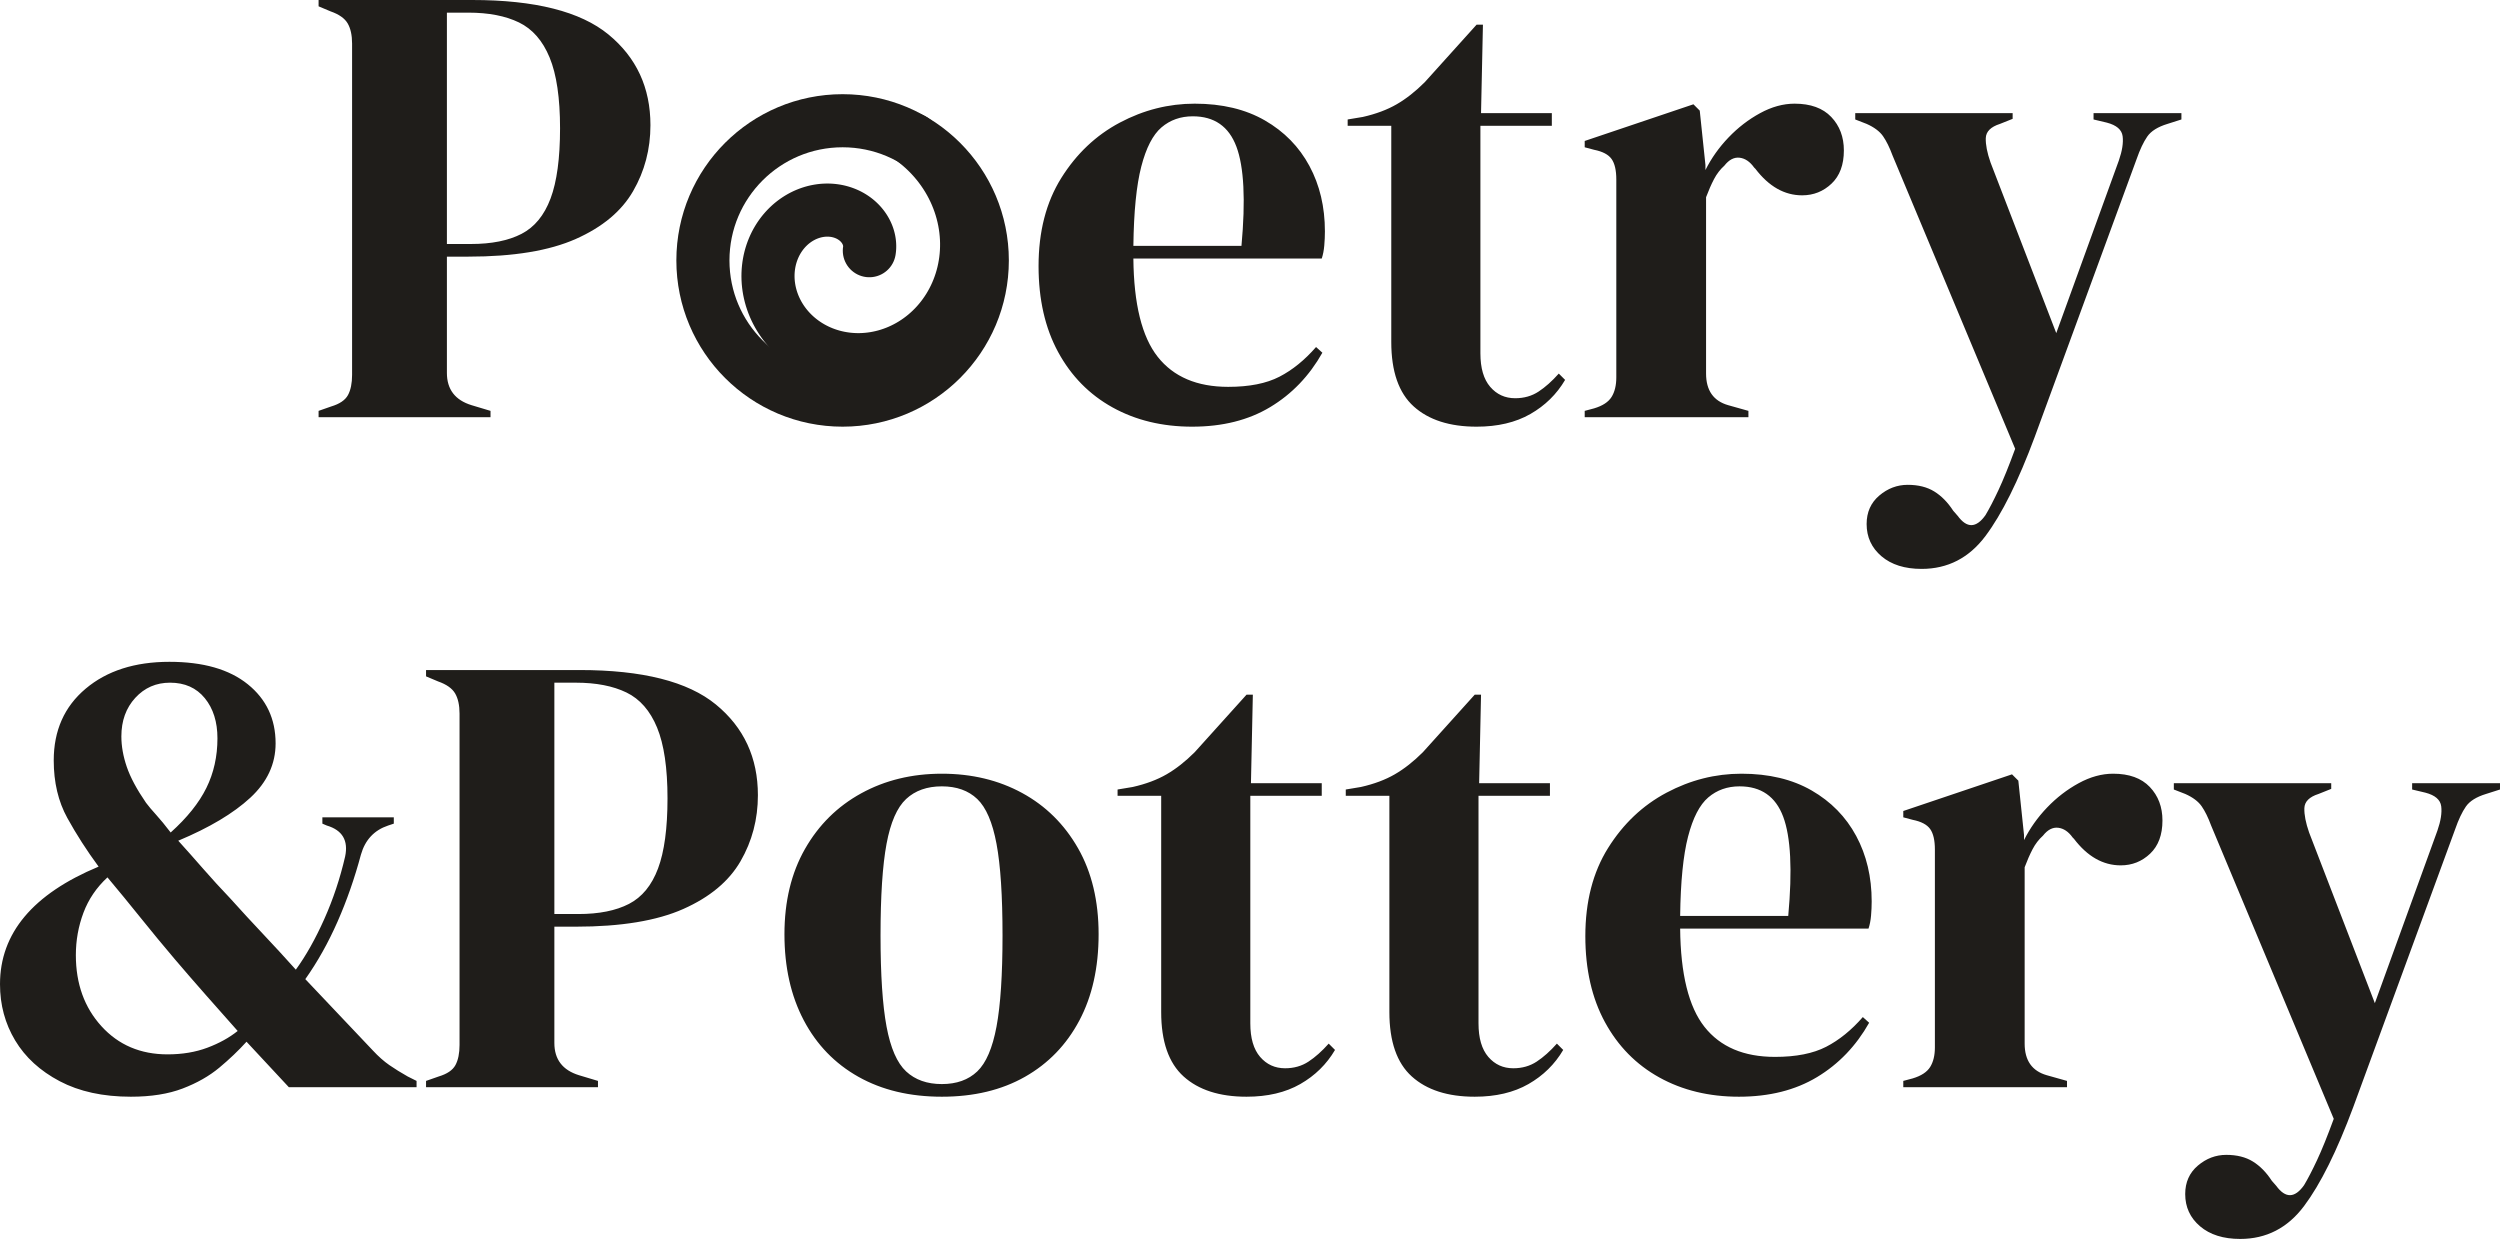
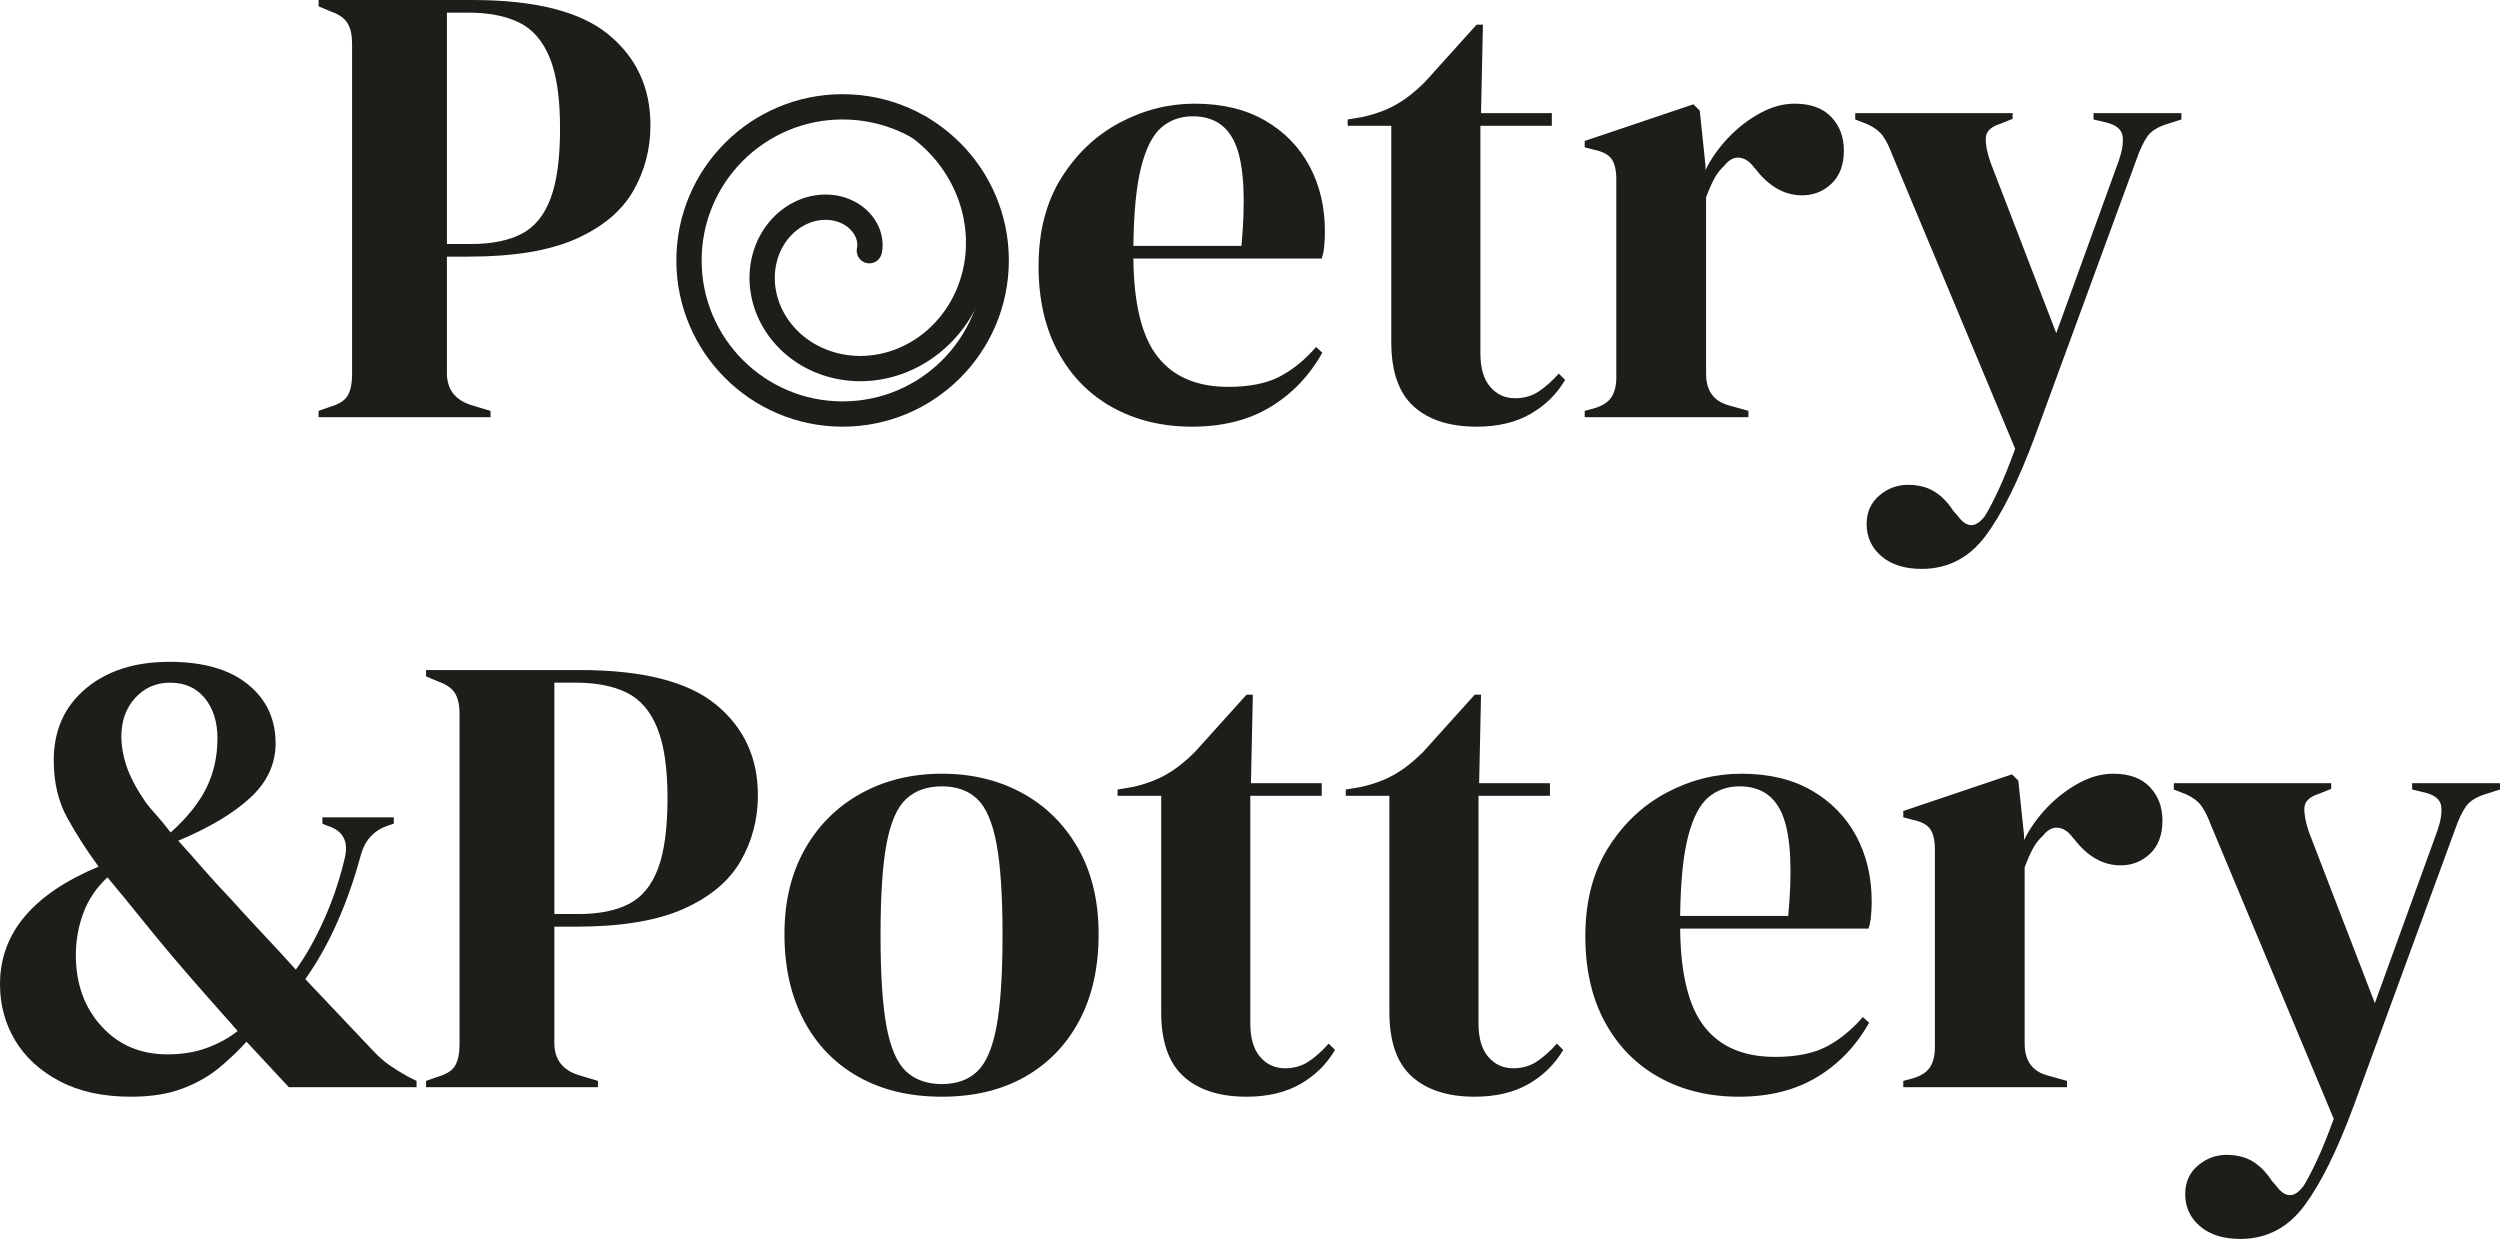
<svg xmlns="http://www.w3.org/2000/svg" viewBox="24 -660 3955 1960" role="img" aria-label="Poetry &amp; Pottery">
  <path fill="#1F1D1A" d="M800 0L528 0L528 -10L548 -17Q568 -23 574.5 -35Q581 -47 581 -67L581 -67L581 -591Q581 -611 574 -623Q567 -635 547 -642L547 -642L528 -650L528 -660L771 -660Q920 -660 986.5 -605.5Q1053 -551 1053 -462L1053 -462Q1053 -405 1025.5 -357.5Q998 -310 935 -282Q872 -254 765 -254L765 -254L731 -254L731 -70Q731 -31 770 -19L770 -19L800 -10L800 0M731 -640L731 -274L769 -274Q818 -274 849 -290Q880 -306 895 -346Q910 -386 910 -457L910 -457Q910 -529 893.5 -569Q877 -609 845 -624.5Q813 -640 765 -640L765 -640L731 -640M1914 -496L1914 -496Q1979 -496 2025 -469.5Q2071 -443 2095.5 -397.5Q2120 -352 2120 -294L2120 -294Q2120 -283 2119 -271.5Q2118 -260 2115 -251L2115 -251L1817 -251Q1818 -143 1855.5 -95.5Q1893 -48 1967 -48L1967 -48Q2017 -48 2048 -64Q2079 -80 2106 -111L2106 -111L2116 -102Q2085 -47 2033.5 -16Q1982 15 1910 15L1910 15Q1839 15 1784 -15.5Q1729 -46 1698 -103Q1667 -160 1667 -239L1667 -239Q1667 -321 1703 -378.5Q1739 -436 1795.5 -466Q1852 -496 1914 -496M1911 -476L1911 -476Q1882 -476 1861.5 -458.5Q1841 -441 1829.5 -396.5Q1818 -352 1817 -271L1817 -271L1988 -271Q1998 -380 1980 -428Q1962 -476 1911 -476M2360 15L2360 15Q2296 15 2260.5 -17Q2225 -49 2225 -119L2225 -119L2225 -461L2156 -461L2156 -471L2180 -475Q2211 -482 2233.5 -495Q2256 -508 2278 -530L2278 -530L2360 -621L2370 -621L2367 -481L2479 -481L2479 -461L2366 -461L2366 -101Q2366 -66 2381.5 -48Q2397 -30 2421 -30L2421 -30Q2442 -30 2458 -40.5Q2474 -51 2490 -69L2490 -69L2500 -59Q2480 -25 2445 -5Q2410 15 2360 15M2790 0L2531 0L2531 -10L2546 -14Q2566 -20 2573.5 -32Q2581 -44 2581 -63L2581 -63L2581 -376Q2581 -398 2573.5 -408.5Q2566 -419 2546 -423L2546 -423L2531 -427L2531 -437L2703 -495L2713 -485L2722 -399L2722 -391Q2736 -419 2758.5 -442.5Q2781 -466 2808.5 -481Q2836 -496 2863 -496L2863 -496Q2901 -496 2921 -475Q2941 -454 2941 -422L2941 -422Q2941 -388 2921.5 -369.5Q2902 -351 2875 -351L2875 -351Q2833 -351 2801 -393L2801 -393L2799 -395Q2789 -409 2776 -410.5Q2763 -412 2752 -398L2752 -398Q2742 -389 2735.5 -376.5Q2729 -364 2723 -348L2723 -348L2723 -69Q2723 -29 2758 -19L2758 -19L2790 -10L2790 0M3064 240L3064 240Q3024 240 3000.5 220Q2977 200 2977 169L2977 169Q2977 141 2997 124Q3017 107 3042 107L3042 107Q3067 107 3084 117.5Q3101 128 3114 148L3114 148L3121 156Q3143 186 3165 155L3165 155Q3174 140 3185.5 115.5Q3197 91 3212 50L3212 50L3018 -414Q3011 -433 3003 -444.5Q2995 -456 2977 -464L2977 -464L2959 -471L2959 -481L3208 -481L3208 -472L3188 -464Q3166 -457 3165.5 -441.5Q3165 -426 3173 -403L3173 -403L3277 -133L3376 -406Q3384 -429 3382 -444.5Q3380 -460 3357 -466L3357 -466L3336 -471L3336 -481L3475 -481L3475 -471L3453 -464Q3430 -457 3421 -444Q3412 -431 3404 -408L3404 -408L3243 31Q3204 136 3165 188Q3126 240 3064 240M231 1075L231 1075Q165 1075 118.5 1050.5Q72 1026 48 986Q24 946 24 897L24 897Q24 776 180 711L180 711Q152 673 130.5 634Q109 595 109 543L109 543Q109 472 159.5 429.5Q210 387 292 387L292 387Q372 387 416 422.5Q460 458 460 516L460 516Q460 565 420 602Q380 639 306 670L306 670Q325 691 345.5 714.5Q366 738 388 761L388 761Q415 791 440.5 818Q466 845 492 874L492 874Q516 841 537 794Q558 747 570 695L570 695Q578 657 541 646L541 646L534 643L534 633L647 633L647 643L638 646Q605 657 595 692L595 692Q580 748 558 798Q536 848 507 889L507 889L614 1002Q627 1016 640 1025Q653 1034 669 1043L669 1043L683 1050L683 1060L481 1060L414 988Q395 1009 371 1029Q347 1049 313 1062Q279 1075 231 1075M294 657L294 657Q333 622 350.5 586.5Q368 551 368 508L368 508Q368 469 348 444.5Q328 420 293 420L293 420Q260 420 238 444Q216 468 216 505L216 505Q216 528 224.5 553Q233 578 255 610L255 610Q261 618 271 629Q281 640 294 657M289 1008L289 1008Q324 1008 352 997.5Q380 987 400 971L400 971Q376 944 350 914.5Q324 885 301 858L301 858Q273 825 246.5 792Q220 759 194 728L194 728Q168 752 156 784Q144 816 144 851L144 851Q144 919 184.5 963.5Q225 1008 289 1008M970 1060L698 1060L698 1050L718 1043Q738 1037 744.5 1025Q751 1013 751 993L751 993L751 469Q751 449 744 437Q737 425 717 418L717 418L698 410L698 400L941 400Q1090 400 1156.5 454.5Q1223 509 1223 598L1223 598Q1223 655 1195.5 702.5Q1168 750 1105 778Q1042 806 935 806L935 806L901 806L901 990Q901 1029 940 1041L940 1041L970 1050L970 1060M901 420L901 786L939 786Q988 786 1019 770Q1050 754 1065 714Q1080 674 1080 603L1080 603Q1080 531 1063.5 491Q1047 451 1015 435.5Q983 420 935 420L935 420L901 420M1514 1075L1514 1075Q1438 1075 1382 1043.5Q1326 1012 1295.5 954Q1265 896 1265 818L1265 818Q1265 740 1297.5 683Q1330 626 1386.5 595Q1443 564 1514 564L1514 564Q1585 564 1641 594.5Q1697 625 1729.5 682Q1762 739 1762 818L1762 818Q1762 897 1731.5 954.5Q1701 1012 1645.5 1043.5Q1590 1075 1514 1075M1514 1055L1514 1055Q1549 1055 1570 1035Q1591 1015 1600.5 964Q1610 913 1610 820L1610 820Q1610 726 1600.5 675Q1591 624 1570 604Q1549 584 1514 584L1514 584Q1479 584 1457.5 604Q1436 624 1426.5 675Q1417 726 1417 820L1417 820Q1417 913 1426.5 964Q1436 1015 1457.5 1035Q1479 1055 1514 1055M1996 1075L1996 1075Q1932 1075 1896.5 1043Q1861 1011 1861 941L1861 941L1861 599L1792 599L1792 589L1816 585Q1847 578 1869.5 565Q1892 552 1914 530L1914 530L1996 439L2006 439L2003 579L2115 579L2115 599L2002 599L2002 959Q2002 994 2017.5 1012Q2033 1030 2057 1030L2057 1030Q2078 1030 2094 1019.5Q2110 1009 2126 991L2126 991L2136 1001Q2116 1035 2081 1055Q2046 1075 1996 1075M2357 1075L2357 1075Q2293 1075 2257.5 1043Q2222 1011 2222 941L2222 941L2222 599L2153 599L2153 589L2177 585Q2208 578 2230.5 565Q2253 552 2275 530L2275 530L2357 439L2367 439L2364 579L2476 579L2476 599L2363 599L2363 959Q2363 994 2378.5 1012Q2394 1030 2418 1030L2418 1030Q2439 1030 2455 1019.5Q2471 1009 2487 991L2487 991L2497 1001Q2477 1035 2442 1055Q2407 1075 2357 1075M2779 564L2779 564Q2844 564 2890 590.5Q2936 617 2960.5 662.5Q2985 708 2985 766L2985 766Q2985 777 2984 788.5Q2983 800 2980 809L2980 809L2682 809Q2683 917 2720.5 964.5Q2758 1012 2832 1012L2832 1012Q2882 1012 2913 996Q2944 980 2971 949L2971 949L2981 958Q2950 1013 2898.5 1044Q2847 1075 2775 1075L2775 1075Q2704 1075 2649 1044.5Q2594 1014 2563 957Q2532 900 2532 821L2532 821Q2532 739 2568 681.5Q2604 624 2660.5 594Q2717 564 2779 564M2776 584L2776 584Q2747 584 2726.5 601.5Q2706 619 2694.5 663.5Q2683 708 2682 789L2682 789L2853 789Q2863 680 2845 632Q2827 584 2776 584M3294 1060L3035 1060L3035 1050L3050 1046Q3070 1040 3077.5 1028Q3085 1016 3085 997L3085 997L3085 684Q3085 662 3077.5 651.5Q3070 641 3050 637L3050 637L3035 633L3035 623L3207 565L3217 575L3226 661L3226 669Q3240 641 3262.5 617.5Q3285 594 3312.5 579Q3340 564 3367 564L3367 564Q3405 564 3425 585Q3445 606 3445 638L3445 638Q3445 672 3425.5 690.5Q3406 709 3379 709L3379 709Q3337 709 3305 667L3305 667L3303 665Q3293 651 3280 649.5Q3267 648 3256 662L3256 662Q3246 671 3239.5 683.5Q3233 696 3227 712L3227 712L3227 991Q3227 1031 3262 1041L3262 1041L3294 1050L3294 1060M3568 1300L3568 1300Q3528 1300 3504.5 1280Q3481 1260 3481 1229L3481 1229Q3481 1201 3501 1184Q3521 1167 3546 1167L3546 1167Q3571 1167 3588 1177.5Q3605 1188 3618 1208L3618 1208L3625 1216Q3647 1246 3669 1215L3669 1215Q3678 1200 3689.5 1175.5Q3701 1151 3716 1110L3716 1110L3522 646Q3515 627 3507 615.5Q3499 604 3481 596L3481 596L3463 589L3463 579L3712 579L3712 588L3692 596Q3670 603 3669.5 618.5Q3669 634 3677 657L3677 657L3781 927L3880 654Q3888 631 3886 615.5Q3884 600 3861 594L3861 594L3840 589L3840 579L3979 579L3979 589L3957 596Q3934 603 3925 616Q3916 629 3908 652L3908 652L3747 1091Q3708 1196 3669 1248Q3630 1300 3568 1300" />
-   <circle fill="none" stroke="#1F1D1A" stroke-width="84" stroke-linecap="round" stroke-linejoin="round" cx="1357" cy="-248" r="221" />
-   <path fill="none" stroke="#1F1D1A" stroke-width="84" stroke-linecap="round" stroke-linejoin="round" d="M1467.50 -439.39L1473.65 -434.67L1479.60 -429.76L1485.35 -424.66L1490.89 -419.38L1496.23 -413.93L1501.34 -408.31L1506.24 -402.54L1510.91 -396.63L1515.35 -390.58L1519.55 -384.40L1523.52 -378.10L1527.25 -371.69L1530.73 -365.18L1533.97 -358.58L1536.96 -351.90L1539.70 -345.14L1542.19 -338.32L1544.42 -331.45L1546.41 -324.52L1548.13 -317.57L1549.61 -310.58L1550.83 -303.58L1551.80 -296.57L1552.51 -289.56L1552.98 -282.56L1553.19 -275.57L1553.16 -268.62L1552.88 -261.70L1552.36 -254.82L1551.60 -248.00L1550.60 -241.24L1549.37 -234.55L1547.91 -227.93L1546.22 -221.41L1544.31 -214.97L1542.18 -208.64L1539.84 -202.41L1537.29 -196.30L1534.54 -190.31L1531.59 -184.45L1528.45 -178.73L1525.13 -173.14L1521.62 -167.71L1517.94 -162.42L1514.10 -157.30L1510.09 -152.34L1505.93 -147.55L1501.62 -142.93L1497.17 -138.49L1492.59 -134.23L1487.88 -130.15L1483.06 -126.27L1478.12 -122.58L1473.08 -119.08L1467.95 -115.78L1462.72 -112.68L1457.42 -109.79L1452.04 -107.10L1446.60 -104.61L1441.10 -102.33L1435.55 -100.27L1429.96 -98.40L1424.34 -96.75L1418.69 -95.31L1413.02 -94.08L1407.35 -93.05L1401.66 -92.24L1395.99 -91.63L1390.32 -91.22L1384.68 -91.02L1379.06 -91.02L1373.48 -91.22L1367.94 -91.62L1362.44 -92.21L1357.00 -93.00L1351.62 -93.97L1346.31 -95.13L1341.07 -96.47L1335.92 -97.99L1330.85 -99.69L1325.87 -101.55L1320.99 -103.58L1316.22 -105.77L1311.55 -108.12L1307.00 -110.62L1302.56 -113.26L1298.25 -116.05L1294.07 -118.97L1290.02 -122.02L1286.10 -125.20L1282.32 -128.49L1278.69 -131.90L1275.20 -135.42L1271.87 -139.03L1268.68 -142.75L1265.65 -146.55L1262.78 -150.43L1260.06 -154.39L1257.51 -158.42L1255.12 -162.51L1252.89 -166.66L1250.82 -170.86L1248.93 -175.10L1247.19 -179.39L1245.63 -183.70L1244.23 -188.04L1243.00 -192.40L1241.93 -196.77L1241.03 -201.14L1240.29 -205.52L1239.72 -209.89L1239.30 -214.25L1239.05 -218.59L1238.96 -222.91L1239.02 -227.20L1239.24 -231.45L1239.61 -235.66L1240.13 -239.83L1240.79 -243.94L1241.60 -248.00L1242.55 -252.00L1243.64 -255.93L1244.86 -259.79L1246.21 -263.57L1247.69 -267.27L1249.29 -270.90L1251.00 -274.43L1252.84 -277.87L1254.78 -281.21L1256.83 -284.46L1258.98 -287.60L1261.22 -290.64L1263.56 -293.57L1265.99 -296.39L1268.49 -299.10L1271.08 -301.69L1273.73 -304.17L1276.45 -306.52L1279.24 -308.75L1282.08 -310.86L1284.97 -312.85L1287.91 -314.71L1290.90 -316.45L1293.91 -318.06L1296.96 -319.55L1300.04 -320.91L1303.14 -322.14L1306.25 -323.24L1309.37 -324.22L1312.50 -325.08L1315.63 -325.81L1318.76 -326.41L1321.87 -326.89L1324.98 -327.26L1328.07 -327.50L1331.13 -327.62L1334.17 -327.63L1337.17 -327.53L1340.14 -327.31L1343.07 -326.98L1345.96 -326.55L1348.80 -326.01L1351.59 -325.37L1354.32 -324.63L1357.00 -323.80L1359.61 -322.87L1362.16 -321.86L1364.65 -320.76L1367.06 -319.58L1369.40 -318.32L1371.66 -316.98L1373.85 -315.57L1375.95 -314.10L1377.98 -312.56L1379.92 -310.96L1381.77 -309.31L1383.54 -307.60L1385.21 -305.85L1386.80 -304.05L1388.30 -302.21L1389.71 -300.34L1391.02 -298.44L1392.24 -296.51L1393.37 -294.56L1394.41 -292.58L1395.35 -290.60L1396.21 -288.60L1396.97 -286.60L1397.64 -284.59L1398.21 -282.58L1398.70 -280.58L1399.10 -278.59L1399.41 -276.61L1399.64 -274.64L1399.78 -272.70L1399.84 -270.78L1399.82 -268.88L1399.72 -267.02L1399.54 -265.19L1399.29 -263.39" />
-   <circle fill="#1F1D1A" cx="1399.29" cy="-263.39" r="30" />
+   <circle fill="none" stroke="#1F1D1A" stroke-width="40" stroke-linecap="round" stroke-linejoin="round" cx="1357" cy="-248" r="243" />
+   <path fill="none" stroke="#1F1D1A" stroke-width="40" stroke-linecap="round" stroke-linejoin="round" d="M1478.50 -458.44L1485.25 -453.24L1491.78 -447.81L1498.09 -442.19L1504.17 -436.37L1510.02 -430.36L1515.62 -424.17L1520.99 -417.81L1526.10 -411.30L1530.96 -404.64L1535.56 -397.83L1539.91 -390.90L1543.98 -383.85L1547.79 -376.69L1551.32 -369.43L1554.58 -362.07L1557.57 -354.65L1560.28 -347.15L1562.71 -339.59L1564.87 -331.98L1566.74 -324.34L1568.33 -316.67L1569.65 -308.98L1570.69 -301.28L1571.45 -293.58L1571.93 -285.90L1572.15 -278.24L1572.09 -270.61L1571.76 -263.02L1571.16 -255.48L1570.30 -248.00L1569.18 -240.59L1567.81 -233.26L1566.18 -226.01L1564.30 -218.87L1562.18 -211.82L1559.83 -204.89L1557.24 -198.07L1554.42 -191.39L1551.39 -184.84L1548.13 -178.43L1544.67 -172.18L1541.01 -166.08L1537.15 -160.14L1533.10 -154.37L1528.86 -148.78L1524.46 -143.36L1519.88 -138.14L1515.15 -133.10L1510.26 -128.26L1505.23 -123.62L1500.06 -119.19L1494.77 -114.96L1489.35 -110.94L1483.83 -107.14L1478.20 -103.56L1472.47 -100.20L1466.66 -97.06L1460.78 -94.15L1454.82 -91.46L1448.80 -89.00L1442.73 -86.76L1436.62 -84.76L1430.47 -82.99L1424.29 -81.44L1418.10 -80.12L1411.90 -79.04L1405.70 -78.17L1399.50 -77.54L1393.32 -77.13L1387.16 -76.94L1381.04 -76.97L1374.95 -77.22L1368.91 -77.69L1362.92 -78.36L1357.00 -79.25L1351.15 -80.34L1345.37 -81.64L1339.67 -83.13L1334.07 -84.81L1328.56 -86.69L1323.15 -88.75L1317.85 -90.99L1312.67 -93.40L1307.61 -95.98L1302.67 -98.73L1297.86 -101.63L1293.20 -104.69L1288.67 -107.90L1284.28 -111.24L1280.05 -114.72L1275.97 -118.32L1272.05 -122.05L1268.29 -125.90L1264.69 -129.85L1261.26 -133.90L1258.00 -138.04L1254.91 -142.28L1251.99 -146.59L1249.25 -150.98L1246.69 -155.44L1244.31 -159.95L1242.10 -164.52L1240.08 -169.14L1238.24 -173.79L1236.58 -178.48L1235.10 -183.18L1233.80 -187.91L1232.68 -192.65L1231.75 -197.39L1230.99 -202.14L1230.40 -206.87L1230.00 -211.58L1229.77 -216.28L1229.70 -220.94L1229.81 -225.57L1230.09 -230.16L1230.53 -234.71L1231.13 -239.20L1231.89 -243.63L1232.80 -248.00L1233.87 -252.30L1235.08 -256.53L1236.43 -260.67L1237.93 -264.73L1239.56 -268.71L1241.32 -272.59L1243.21 -276.37L1245.22 -280.05L1247.35 -283.63L1249.59 -287.09L1251.94 -290.45L1254.39 -293.68L1256.94 -296.80L1259.58 -299.80L1262.30 -302.68L1265.11 -305.42L1267.99 -308.04L1270.94 -310.53L1273.95 -312.88L1277.02 -315.11L1280.15 -317.19L1283.33 -319.15L1286.54 -320.96L1289.79 -322.64L1293.07 -324.18L1296.38 -325.59L1299.71 -326.85L1303.05 -327.99L1306.40 -328.98L1309.75 -329.84L1313.10 -330.56L1316.44 -331.16L1319.77 -331.62L1323.08 -331.95L1326.37 -332.15L1329.63 -332.23L1332.86 -332.18L1336.05 -332.01L1339.20 -331.72L1342.31 -331.31L1345.36 -330.80L1348.36 -330.17L1351.31 -329.43L1354.19 -328.59L1357.00 -327.65L1359.75 -326.61L1362.42 -325.48L1365.02 -324.26L1367.53 -322.95L1369.97 -321.57L1372.33 -320.10L1374.59 -318.56L1376.77 -316.95L1378.86 -315.28L1380.86 -313.54L1382.76 -311.75L1384.56 -309.91L1386.27 -308.02L1387.89 -306.09L1389.40 -304.12L1390.81 -302.11L1392.13 -300.08L1393.34 -298.02L1394.46 -295.94L1395.47 -293.85L1396.39 -291.74L1397.20 -289.63L1397.92 -287.51L1398.53 -285.40L1399.06 -283.29L1399.48 -281.19L1399.81 -279.11L1400.05 -277.04L1400.20 -274.99L1400.26 -272.98L1400.23 -270.99L1400.12 -269.03L1399.92 -267.11L1399.64 -265.23L1399.29 -263.39" />
+   <circle fill="#1F1D1A" cx="1399.29" cy="-263.39" r="16" />
</svg>
